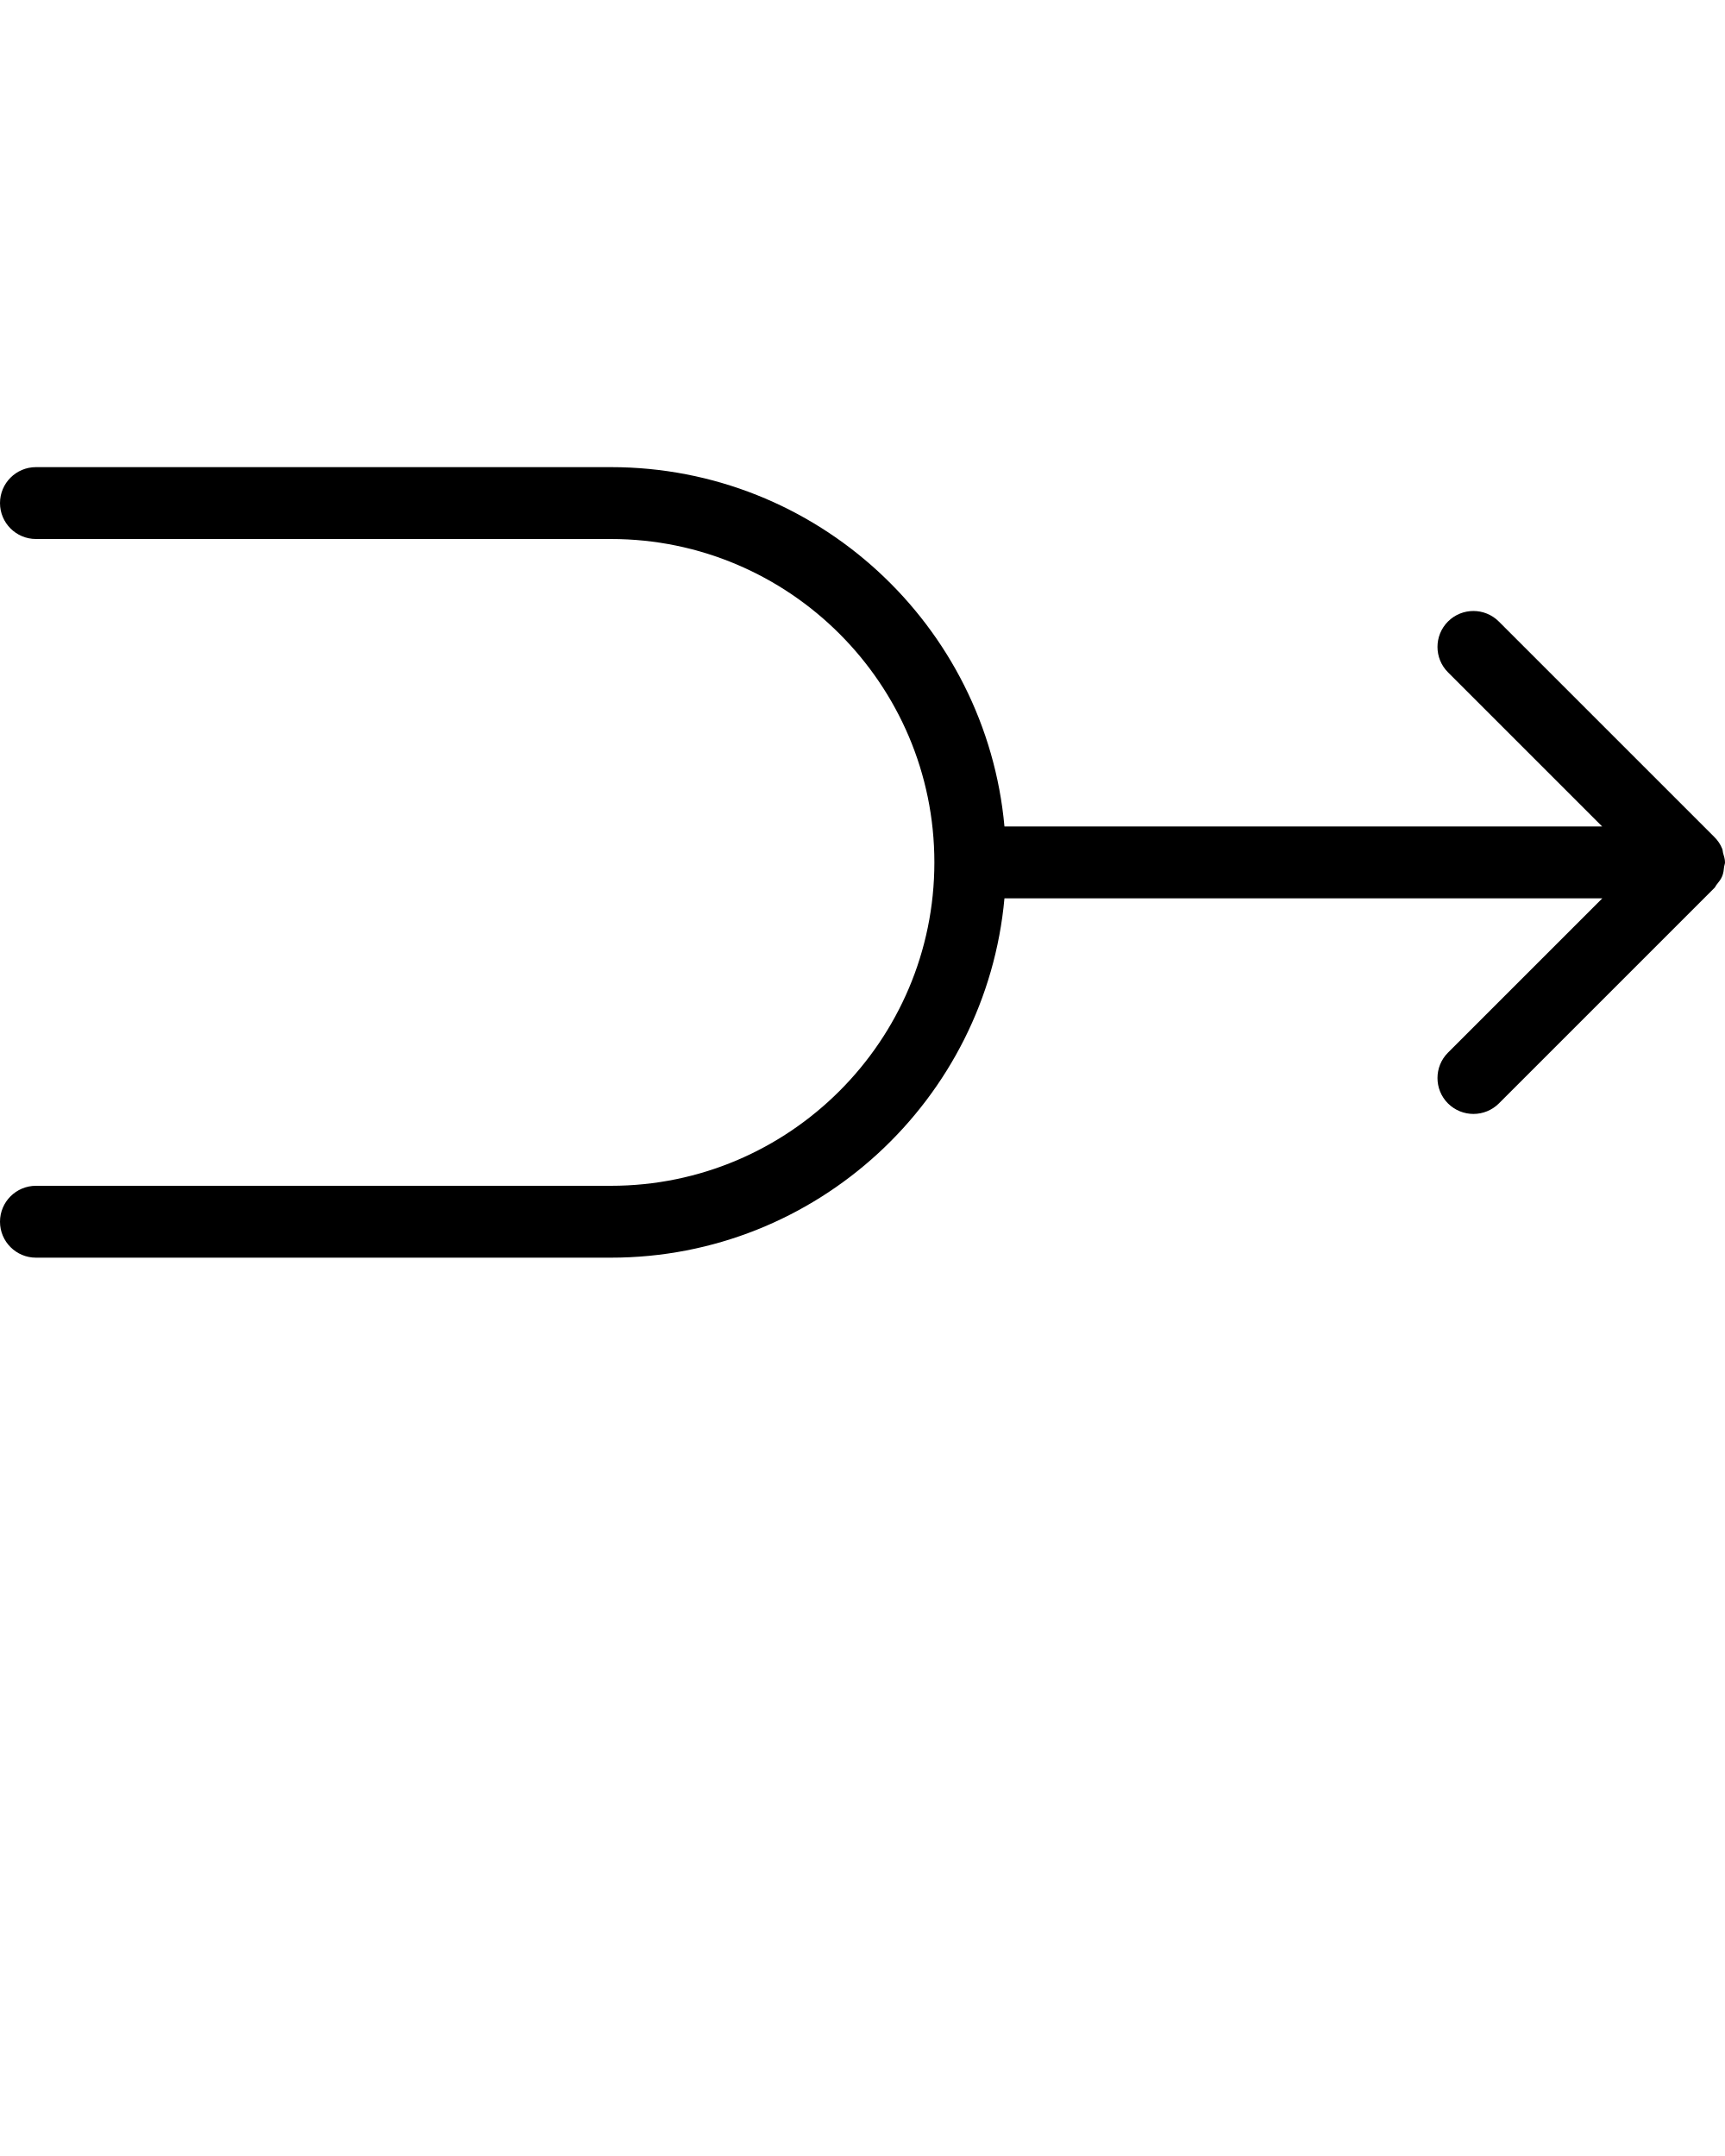
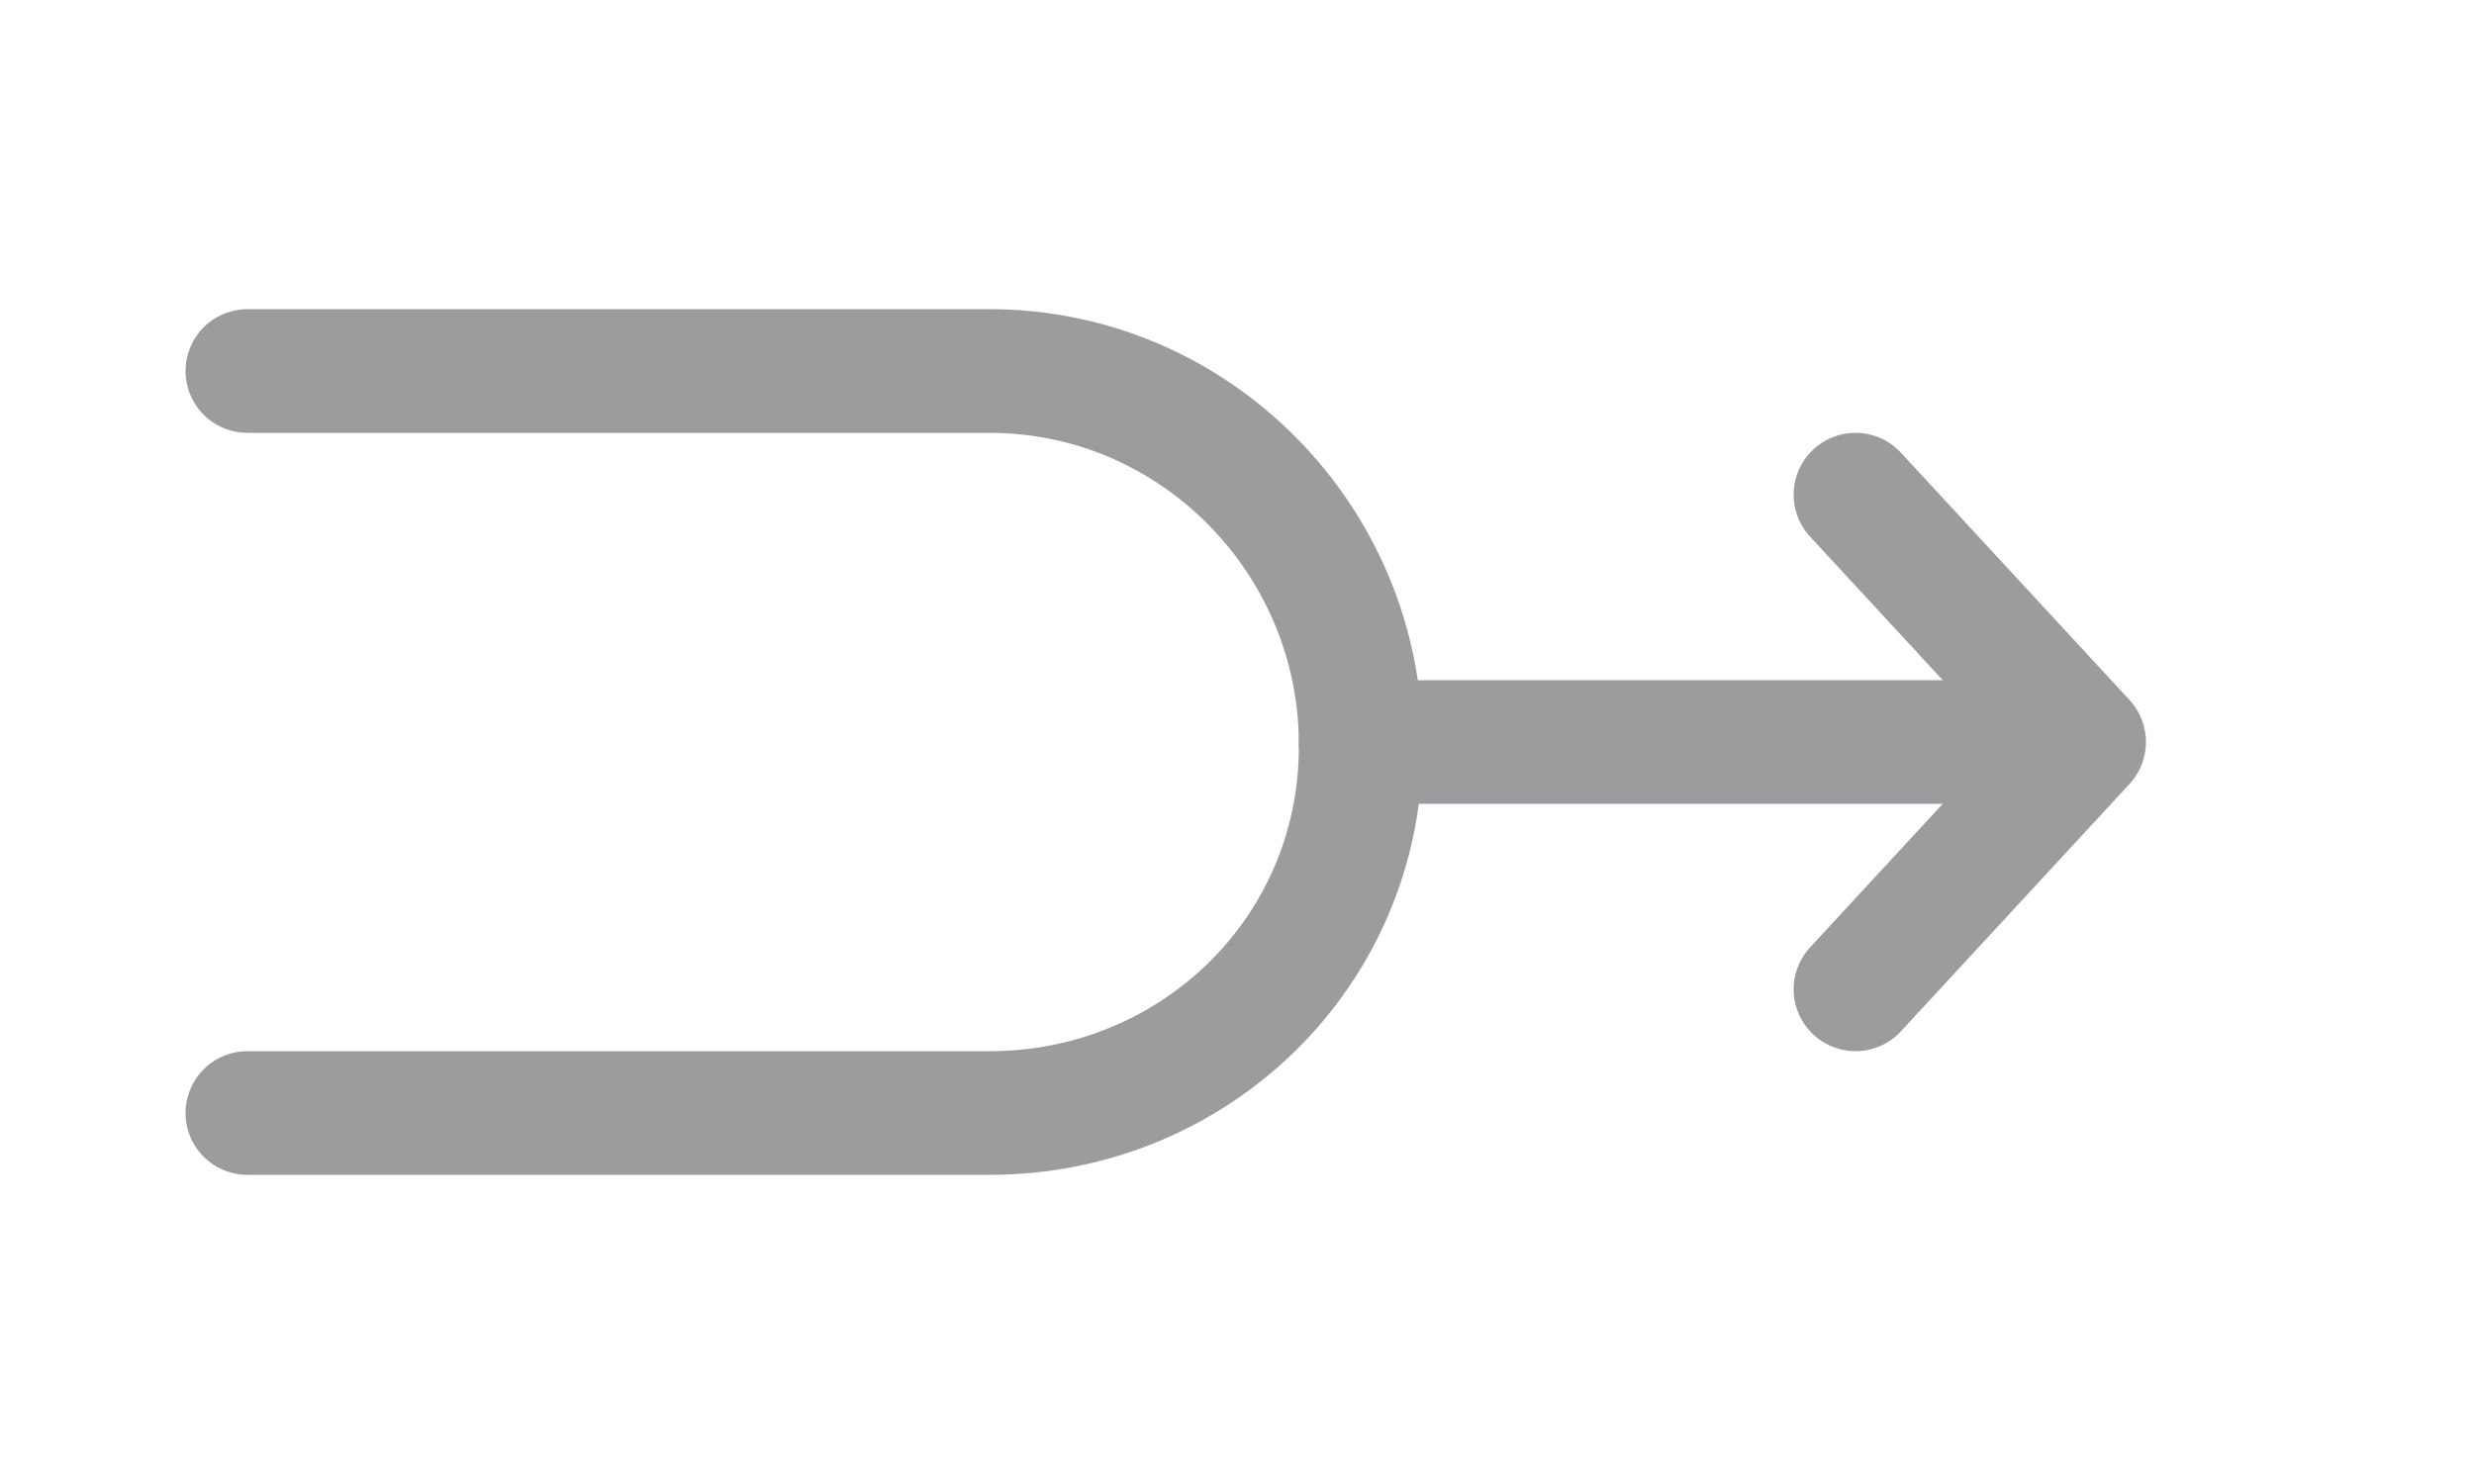
- <svg xmlns="http://www.w3.org/2000/svg" version="1.1" x="0px" y="0px" viewBox="0 0 24 30" style="enable-background:new 0 0 24 24;" xml:space="preserve">
-   <g>
-     <g>
-       <path d="M23.973,11.868c-0.005-0.018-0.004-0.038-0.011-0.056c-0.026-0.065-0.065-0.122-0.115-0.17l-2.994-2.994    c-0.195-0.195-0.512-0.195-0.707,0s-0.195,0.512,0,0.707l2.145,2.145h-8.316c-0.254-2.799-2.61-5-5.475-5h-8    C0.224,6.5,0,6.724,0,7s0.224,0.5,0.5,0.5h8c2.481,0,4.5,2.019,4.5,4.5s-2.019,4.5-4.5,4.5h-8C0.224,16.5,0,16.724,0,17    s0.224,0.5,0.5,0.5h8c2.864,0,5.221-2.201,5.475-5h8.318l-2.147,2.147c-0.195,0.195-0.195,0.512,0,0.707    c0.098,0.097,0.226,0.146,0.354,0.146s0.256-0.049,0.353-0.145l3-3c0.014-0.014,0.019-0.032,0.031-0.046    c0.029-0.036,0.059-0.073,0.077-0.117c0.018-0.043,0.022-0.089,0.027-0.134C23.991,12.038,24,12.02,24,12    C24,11.953,23.985,11.911,23.973,11.868z" />
+ <svg xmlns="http://www.w3.org/2000/svg" width="20px" height="12px" viewBox="0 0 20 12" version="1.1">
+   <defs />
+   <g id="icon/branch/merge" stroke="none" stroke-width="1" fill="none" fill-rule="evenodd" stroke-linecap="round">
+     <g id="Group" transform="translate(2, 3)" stroke="#9B9C9E">
+       <path d="M9,0 L3,1.77635684e-15 C1.343,1.77635684e-15 0,1.304 0,2.961 L0,2.98 C0,4.637 1.343,6 3,6 L9,6" id="Shape" stroke-linejoin="round" transform="translate(4.5, 3) rotate(-180) translate(-4.5, -3) " />
+       <path d="M9,3 L14,3" id="Line" />
+       <polyline id="Shape" stroke-linejoin="round" points="13 1 14.848 3 13 5" />
    </g>
  </g>
-   <text x="0" y="39" fill="#000000" font-size="5px" font-weight="bold" font-family="'Helvetica Neue', Helvetica, Arial-Unicode, Arial, Sans-serif">Created by icon 54</text>
-   <text x="0" y="44" fill="#000000" font-size="5px" font-weight="bold" font-family="'Helvetica Neue', Helvetica, Arial-Unicode, Arial, Sans-serif">from the Noun Project</text>
</svg>
